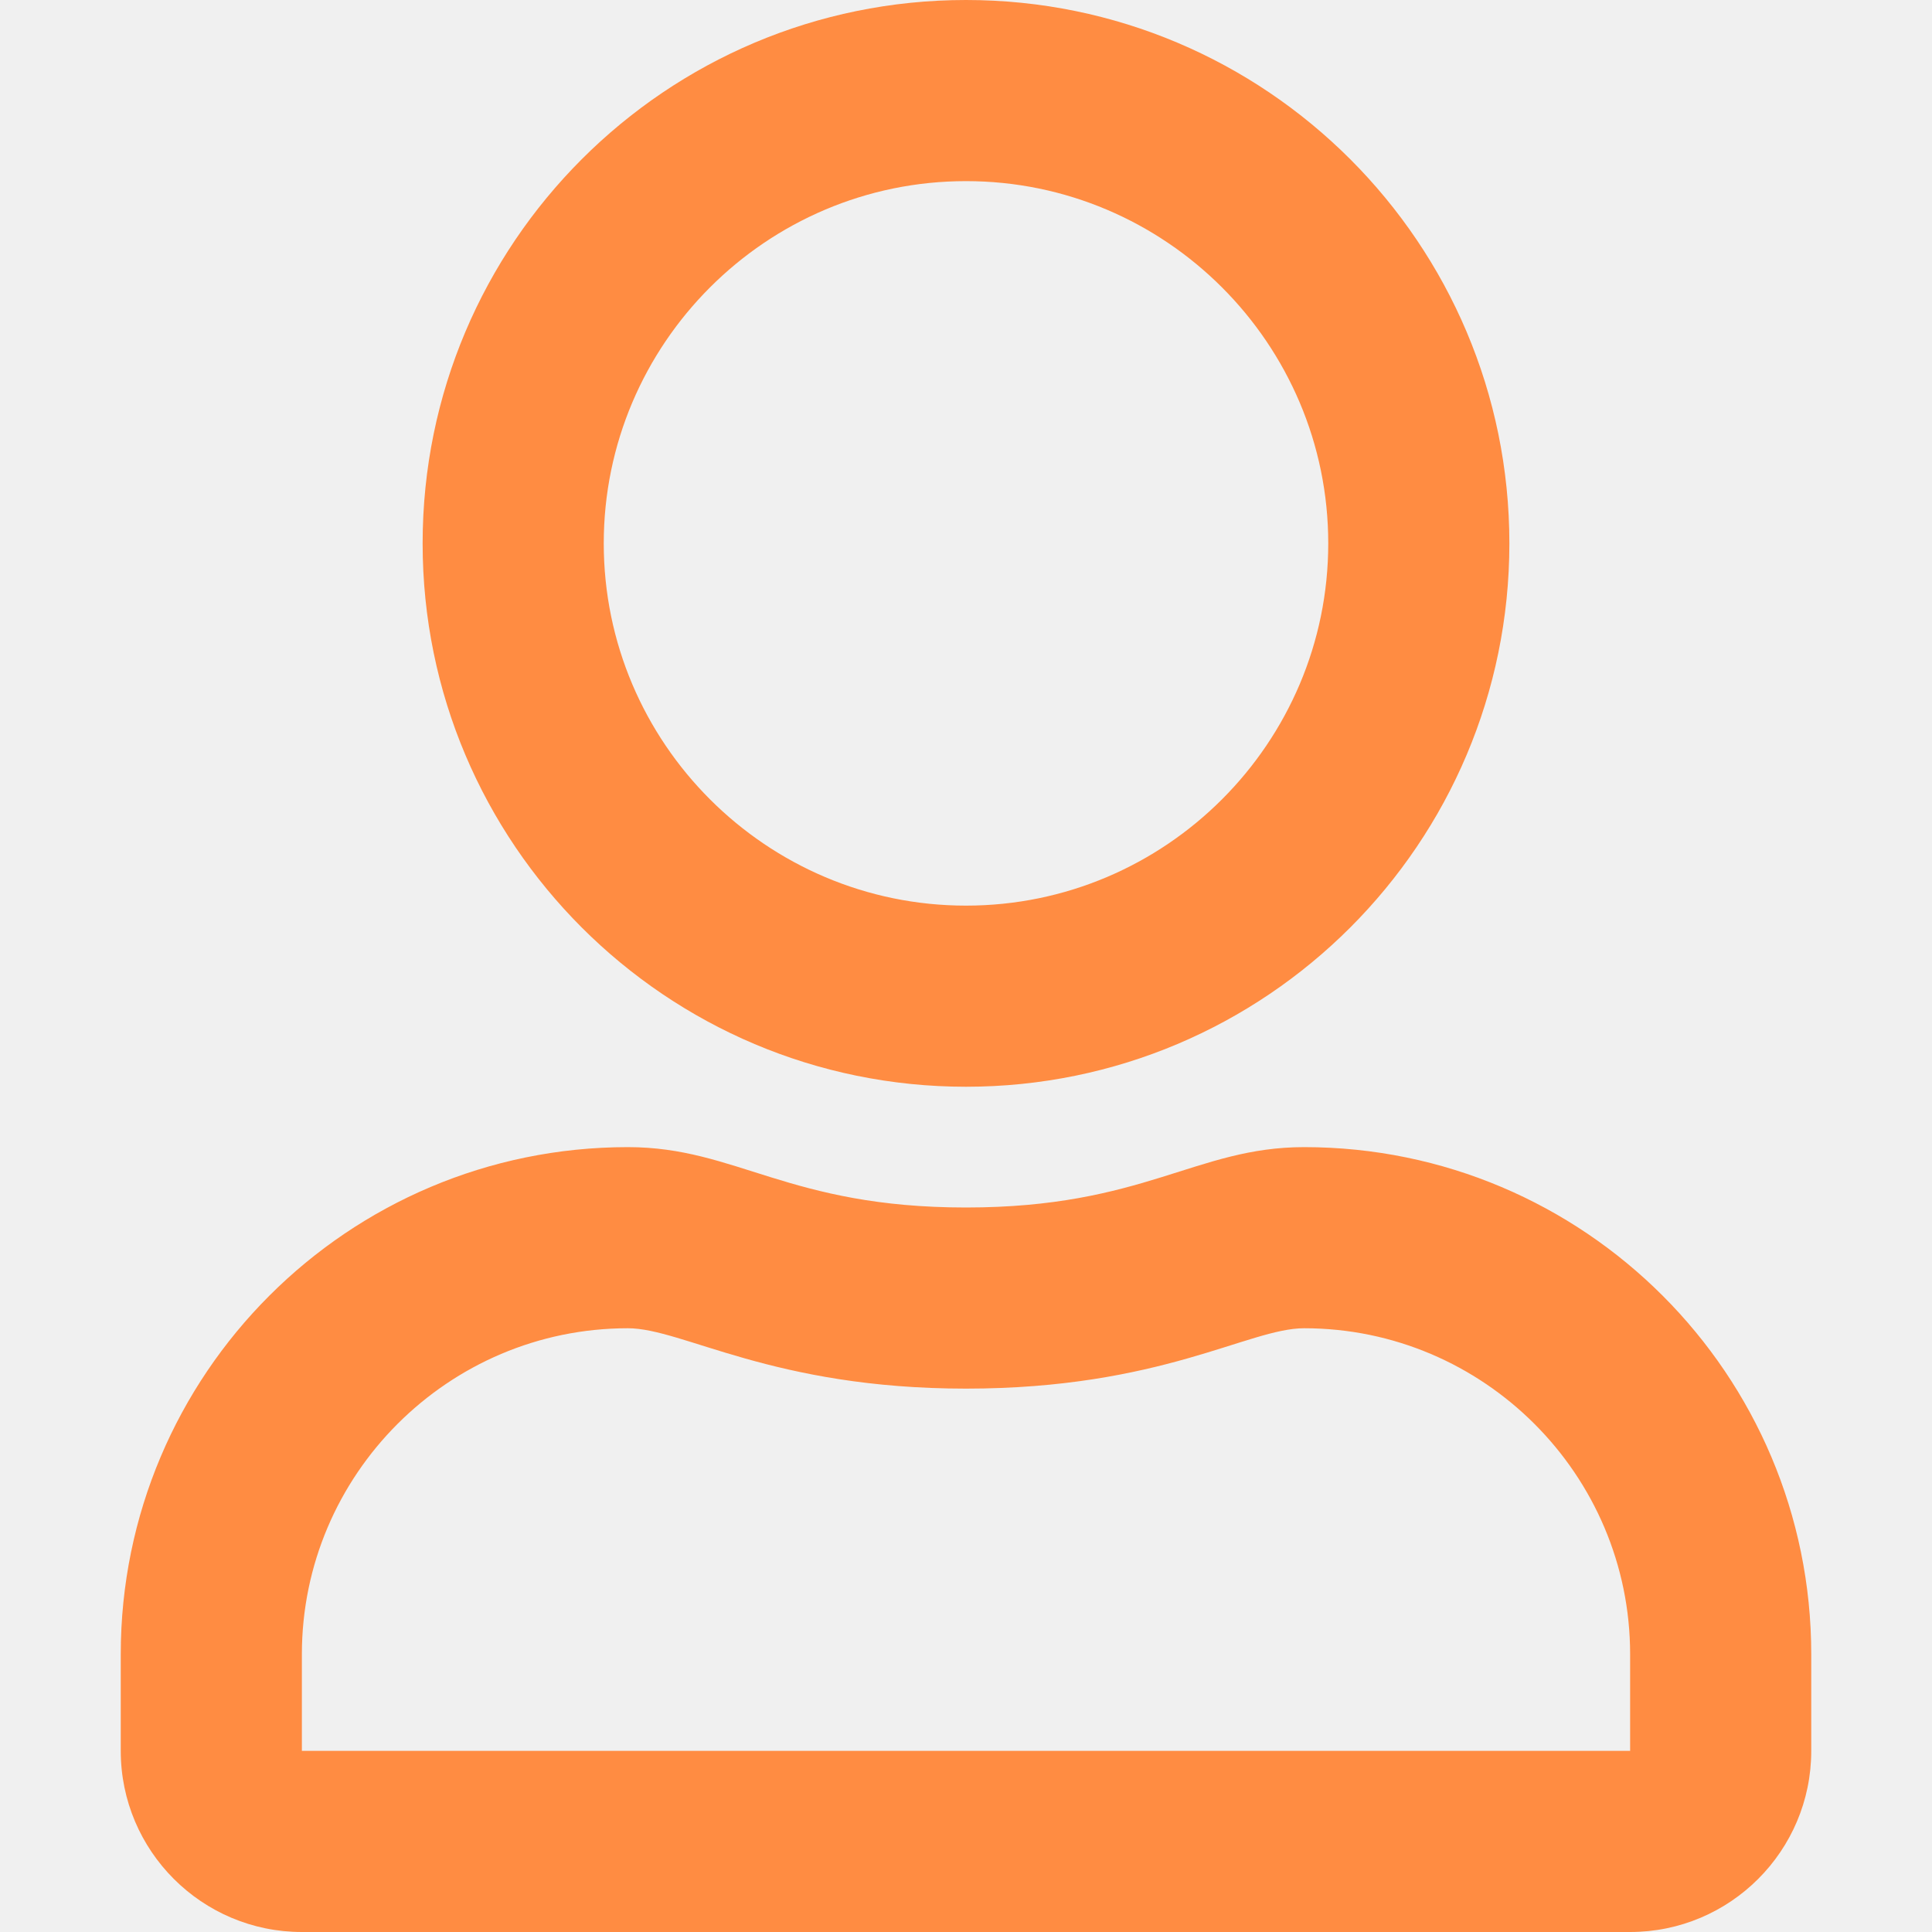
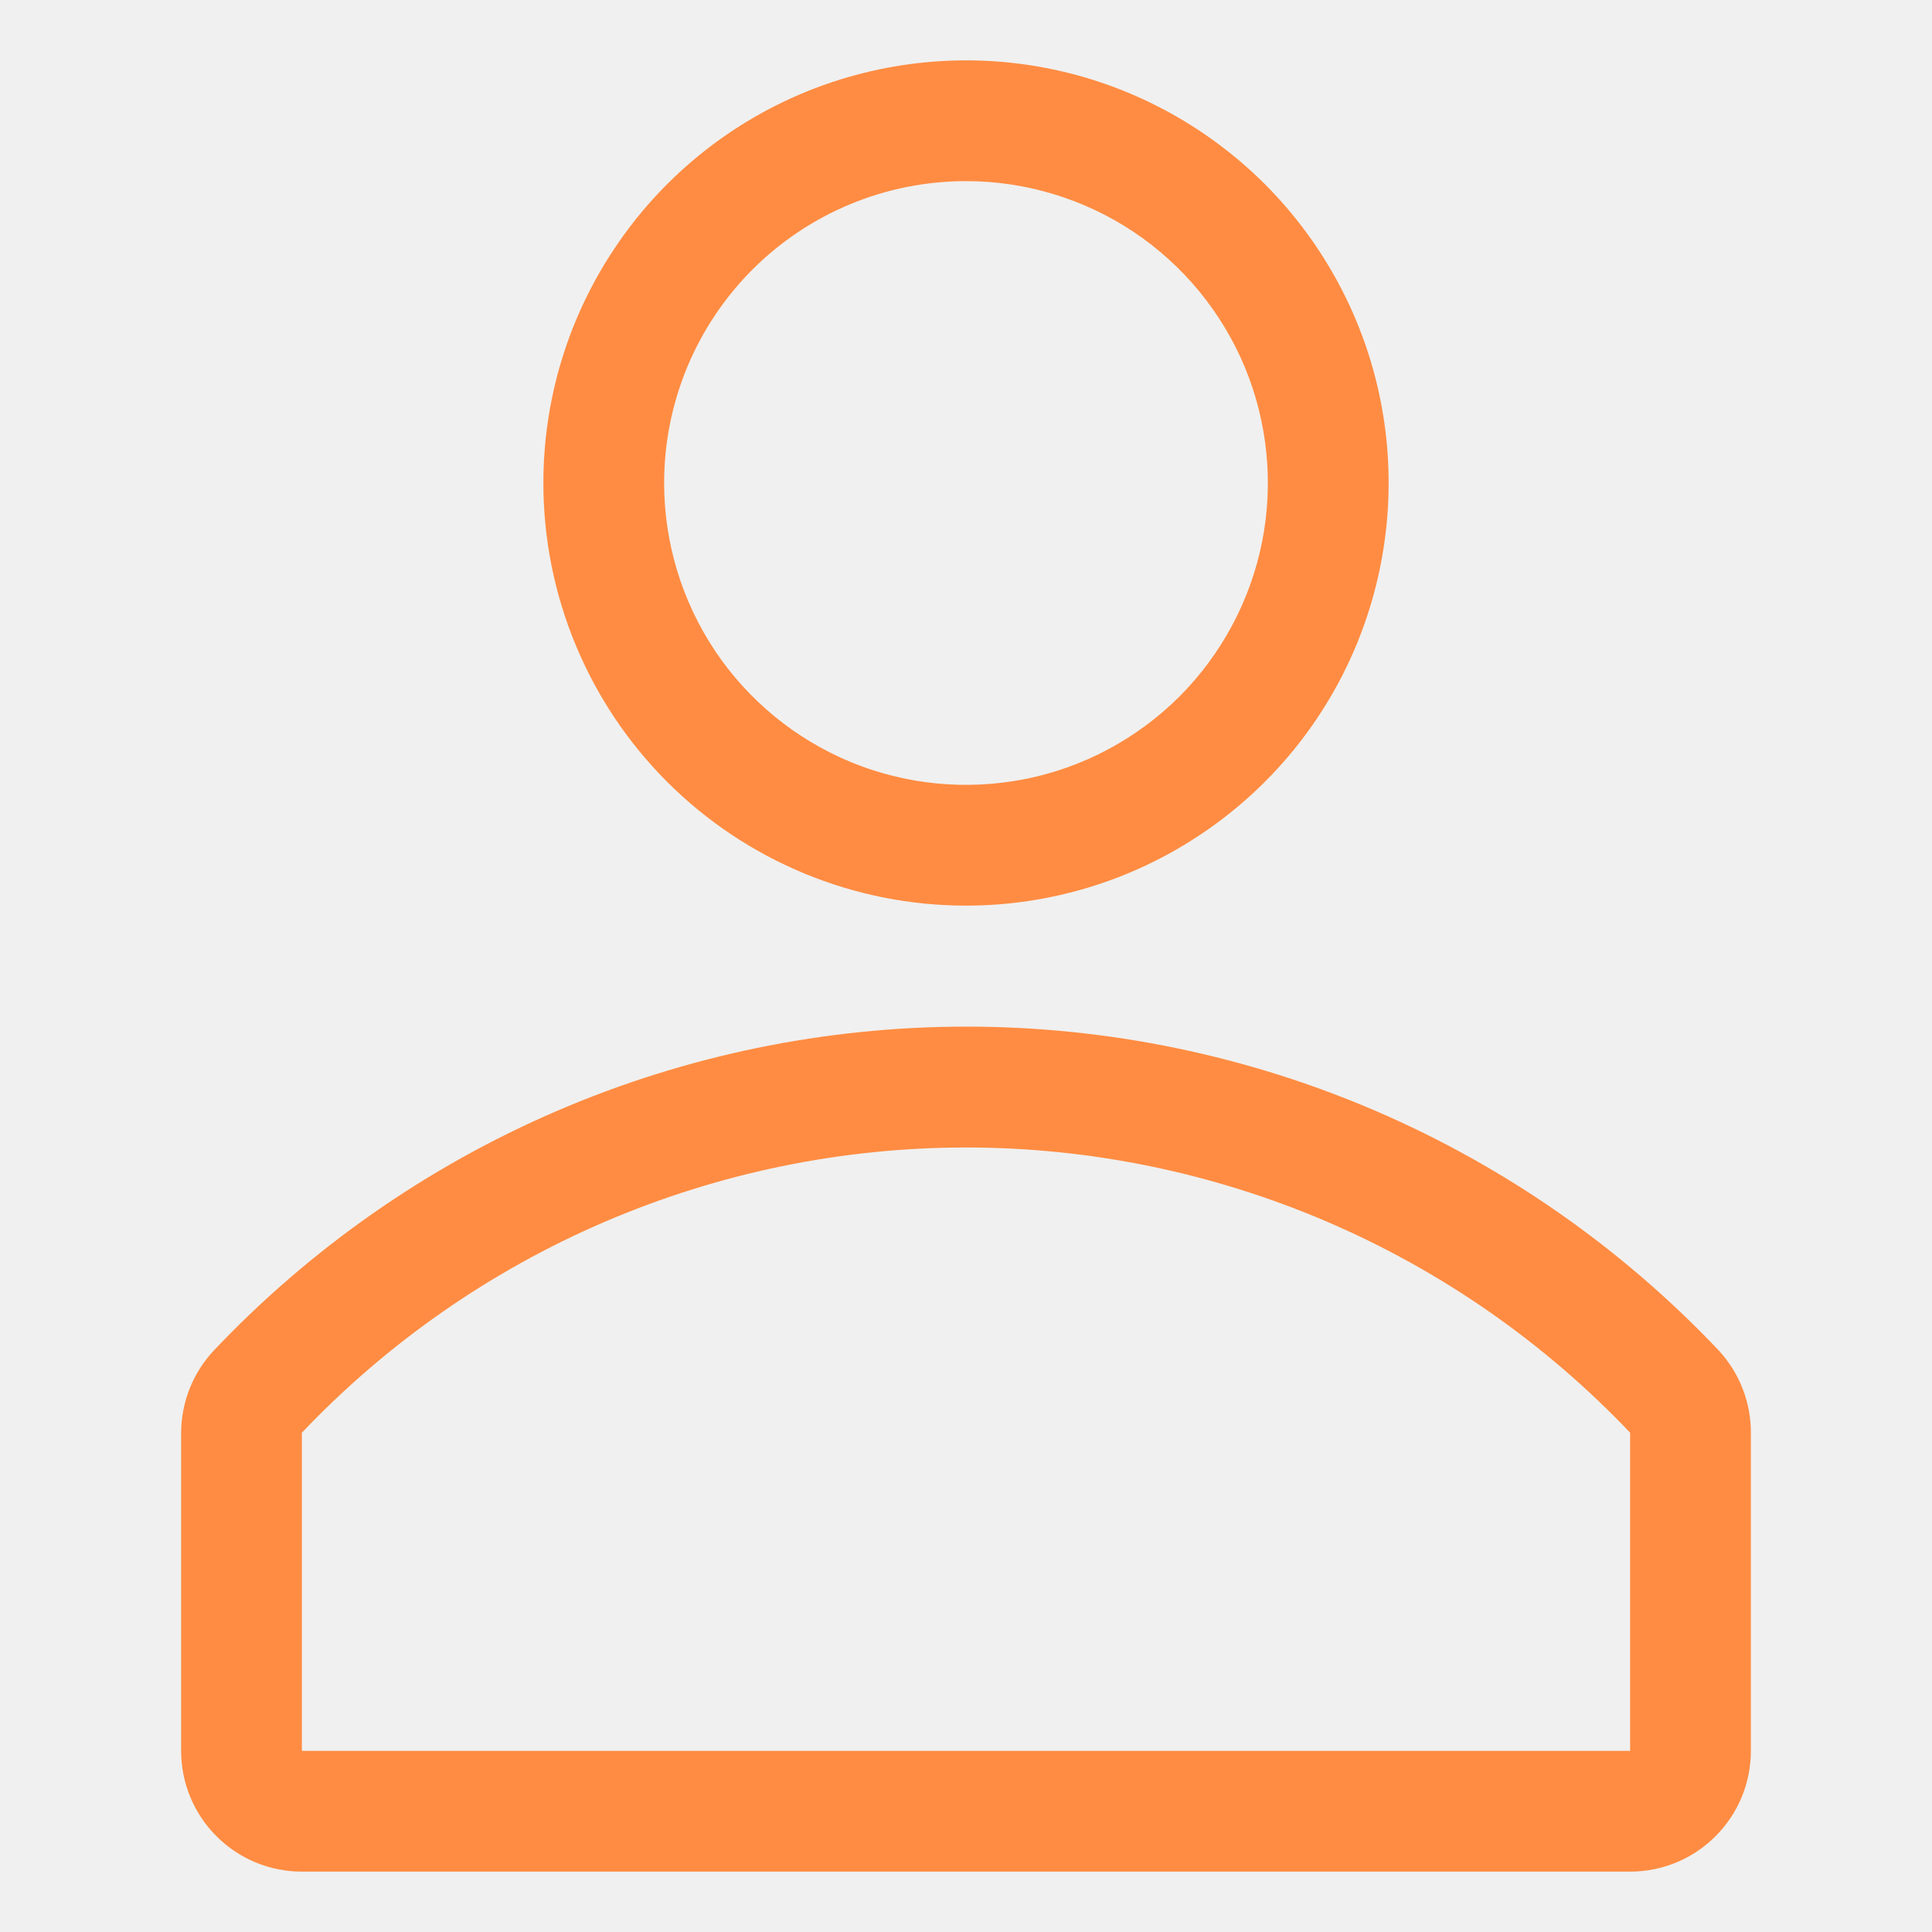
- <svg xmlns="http://www.w3.org/2000/svg" width="30" height="30" viewBox="0 0 21 24" fill="none">
-   <g clip-path="url(#clip0_122_31)">
-     <path d="M14.7 14.25C13.355 14.25 12.708 15 10.5 15C8.292 15 7.65 14.25 6.3 14.25C2.822 14.25 0 17.072 0 20.55V21.75C0 22.992 1.008 24 2.25 24H18.75C19.992 24 21 22.992 21 21.75V20.55C21 17.072 18.178 14.25 14.7 14.25ZM18.75 21.75H2.25V20.55C2.25 18.319 4.069 16.5 6.3 16.5C6.984 16.5 8.095 17.25 10.5 17.25C12.923 17.25 14.011 16.5 14.7 16.5C16.931 16.5 18.75 18.319 18.75 20.55V21.75ZM10.5 13.5C14.227 13.5 17.25 10.477 17.25 6.75C17.25 3.023 14.227 0 10.5 0C6.773 0 3.75 3.023 3.75 6.75C3.75 10.477 6.773 13.5 10.5 13.5ZM10.5 2.25C12.98 2.25 15 4.27 15 6.75C15 9.23 12.98 11.25 10.5 11.25C8.02 11.25 6 9.23 6 6.75C6 4.27 8.02 2.25 10.5 2.25Z" fill="#FF8C42" />
-   </g>
-   <defs>
-     <clipPath id="clip0_122_31">
-       <rect width="21" height="24" fill="white" />
-     </clipPath>
-   </defs>
+ <svg xmlns="http://www.w3.org/2000/svg" width="30" height="30" viewBox="0 0 14 16" fill="none">
+   <path d="M7 7.5C7.692 7.5 8.369 7.295 8.944 6.91C9.52 6.526 9.969 5.979 10.234 5.339C10.498 4.7 10.568 3.996 10.433 3.317C10.298 2.638 9.964 2.015 9.475 1.525C8.985 1.036 8.362 0.702 7.683 0.567C7.004 0.432 6.3 0.502 5.661 0.766C5.021 1.031 4.474 1.48 4.09 2.056C3.705 2.631 3.5 3.308 3.5 4C3.5 4.928 3.869 5.819 4.525 6.475C5.181 7.131 6.072 7.5 7 7.5ZM7 1.5C7.494 1.5 7.978 1.647 8.389 1.921C8.8 2.196 9.12 2.586 9.31 3.043C9.499 3.5 9.548 4.003 9.452 4.488C9.355 4.973 9.117 5.418 8.768 5.768C8.418 6.117 7.973 6.356 7.488 6.452C7.003 6.548 6.5 6.499 6.043 6.31C5.586 6.12 5.196 5.8 4.921 5.389C4.647 4.978 4.5 4.494 4.5 4C4.5 3.337 4.763 2.701 5.232 2.232C5.701 1.763 6.337 1.5 7 1.5Z" fill="#FF8C42" />
+   <path d="M13.235 11.185C12.433 10.338 11.467 9.663 10.395 9.201C9.324 8.74 8.169 8.502 7.003 8.502C5.836 8.502 4.681 8.74 3.61 9.201C2.538 9.663 1.572 10.338 0.77 11.185C0.596 11.371 0.5 11.616 0.5 11.87V14.5C0.5 14.765 0.605 15.02 0.793 15.207C0.98 15.395 1.235 15.5 1.5 15.5H12.5C12.765 15.5 13.02 15.395 13.207 15.207C13.395 15.02 13.5 14.765 13.5 14.5V11.87C13.502 11.617 13.407 11.372 13.235 11.185ZM12.5 14.5H1.5V11.865C2.209 11.119 3.062 10.525 4.007 10.119C4.953 9.713 5.971 9.503 7 9.503C8.029 9.503 9.047 9.713 9.993 10.119C10.938 10.525 11.791 11.119 12.5 11.865V14.5Z" fill="#FF8C42" />
</svg>
